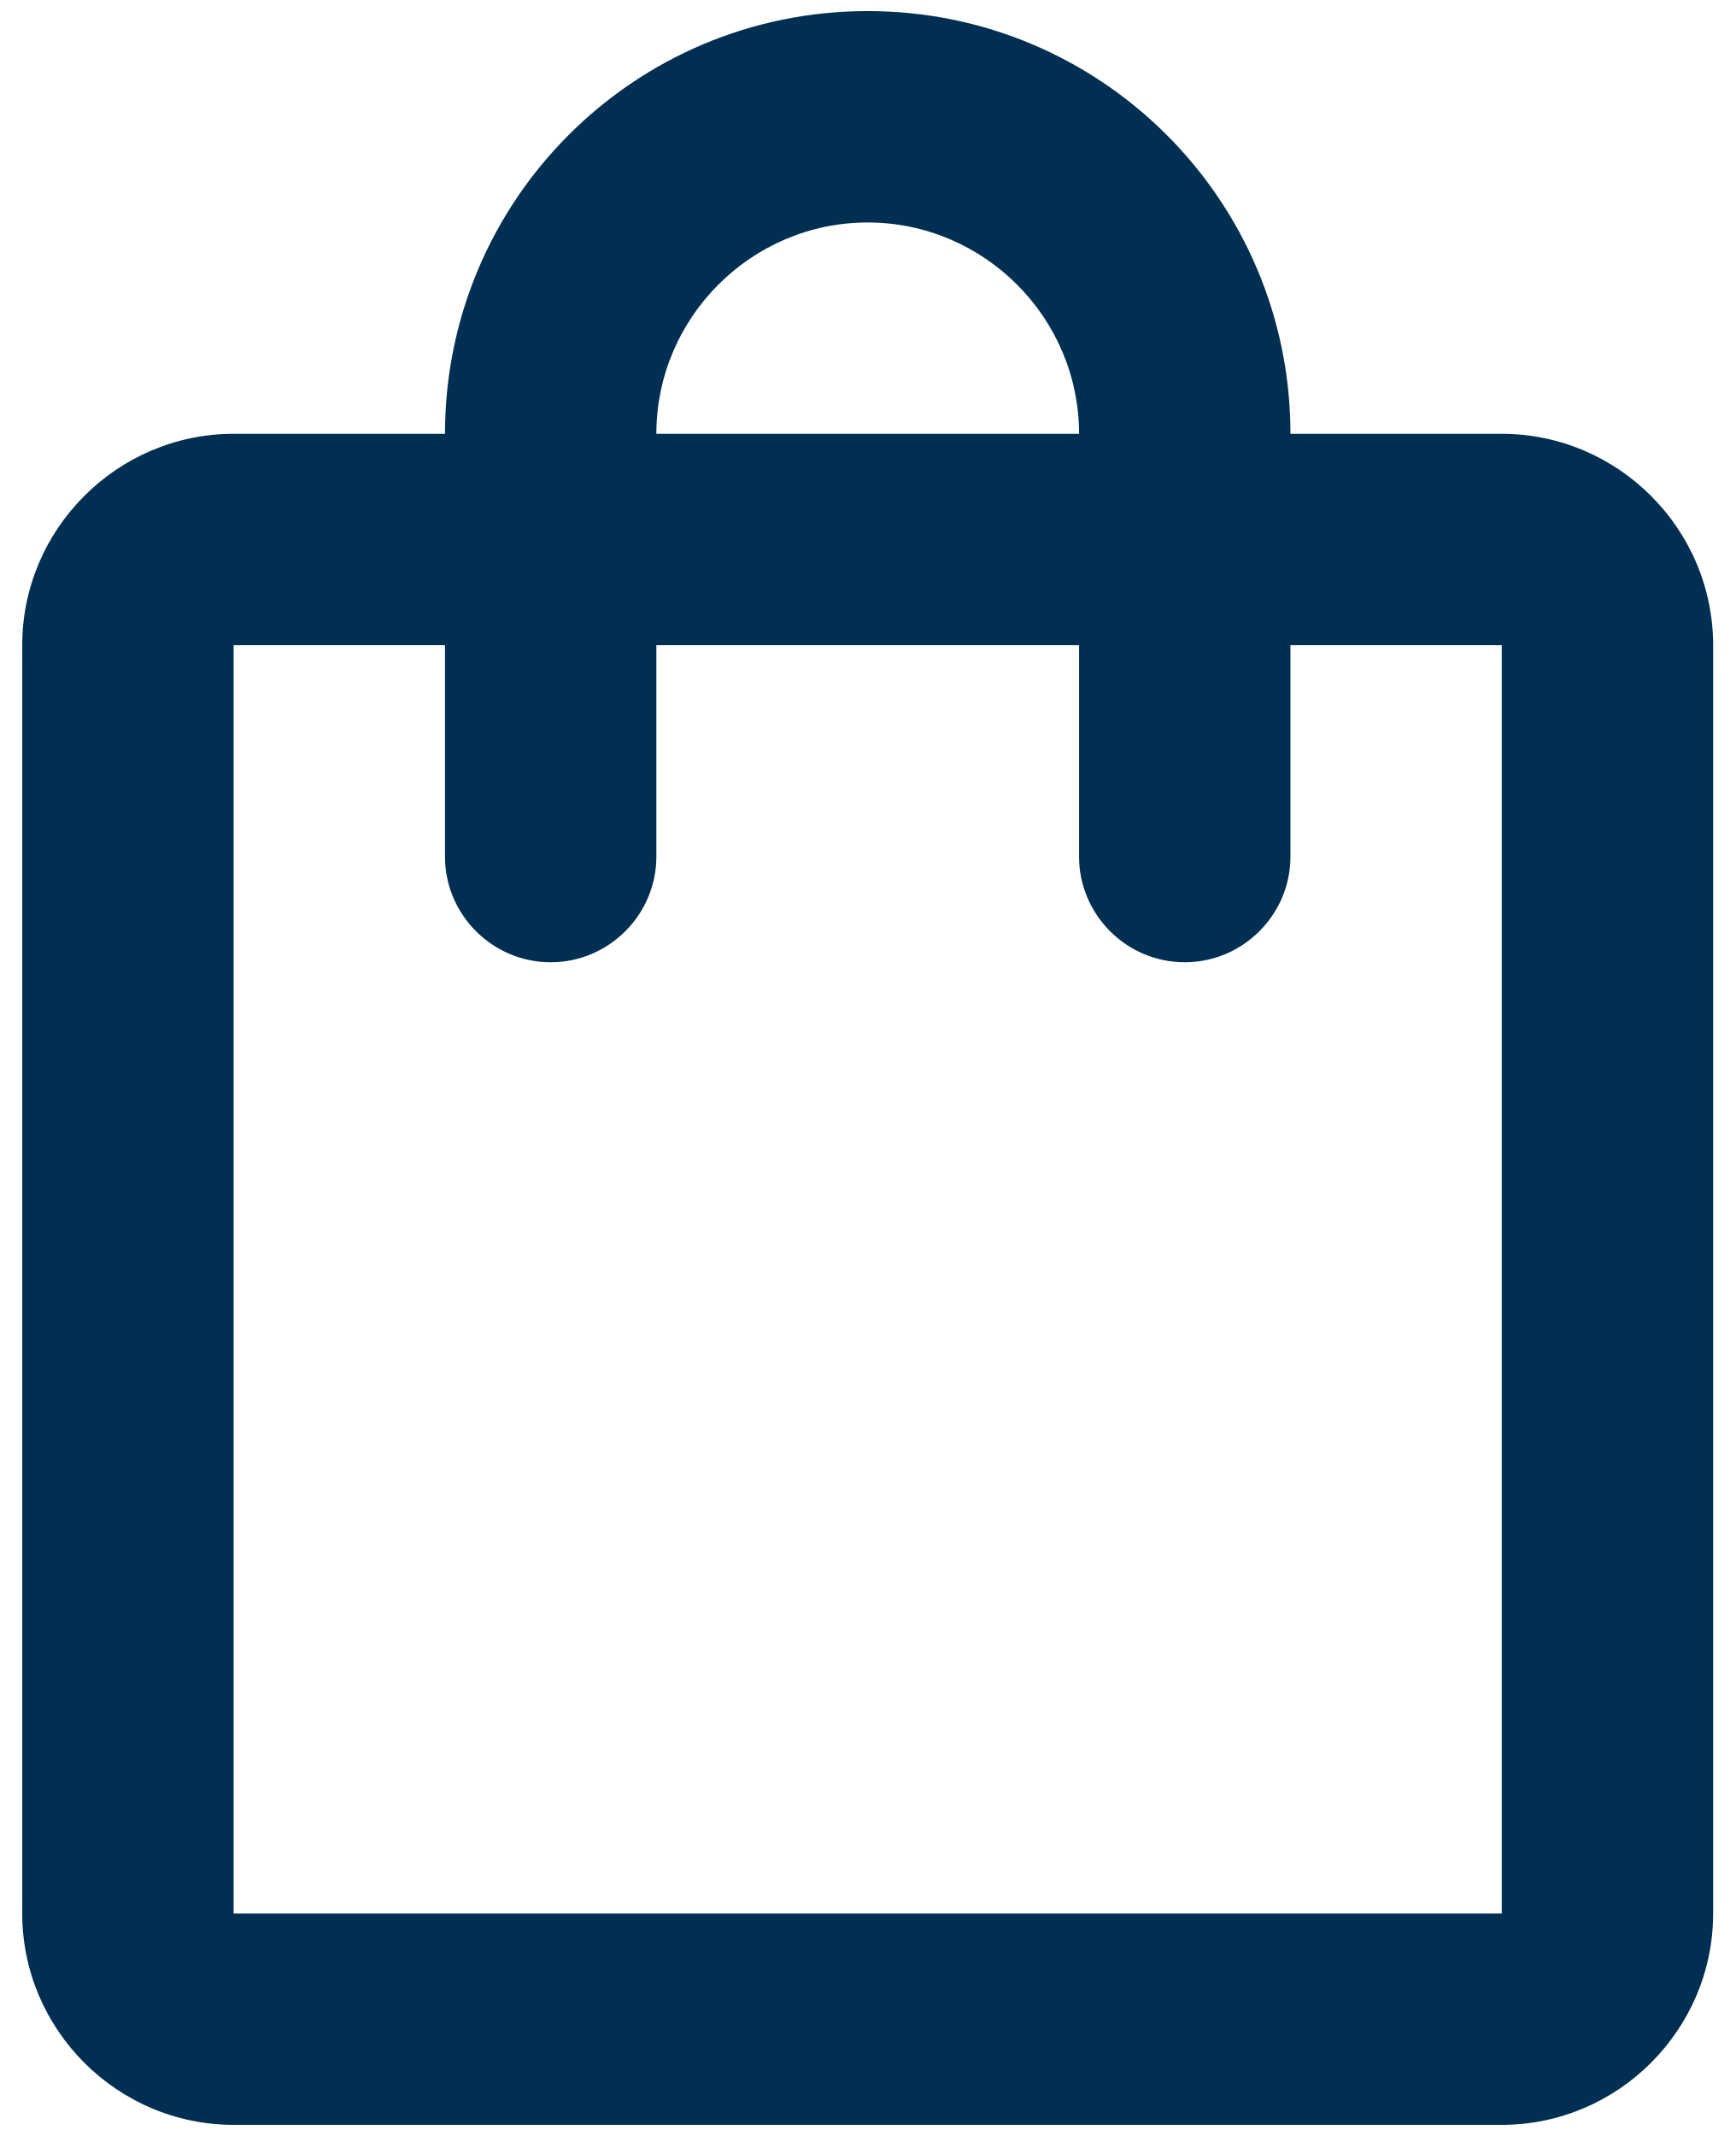
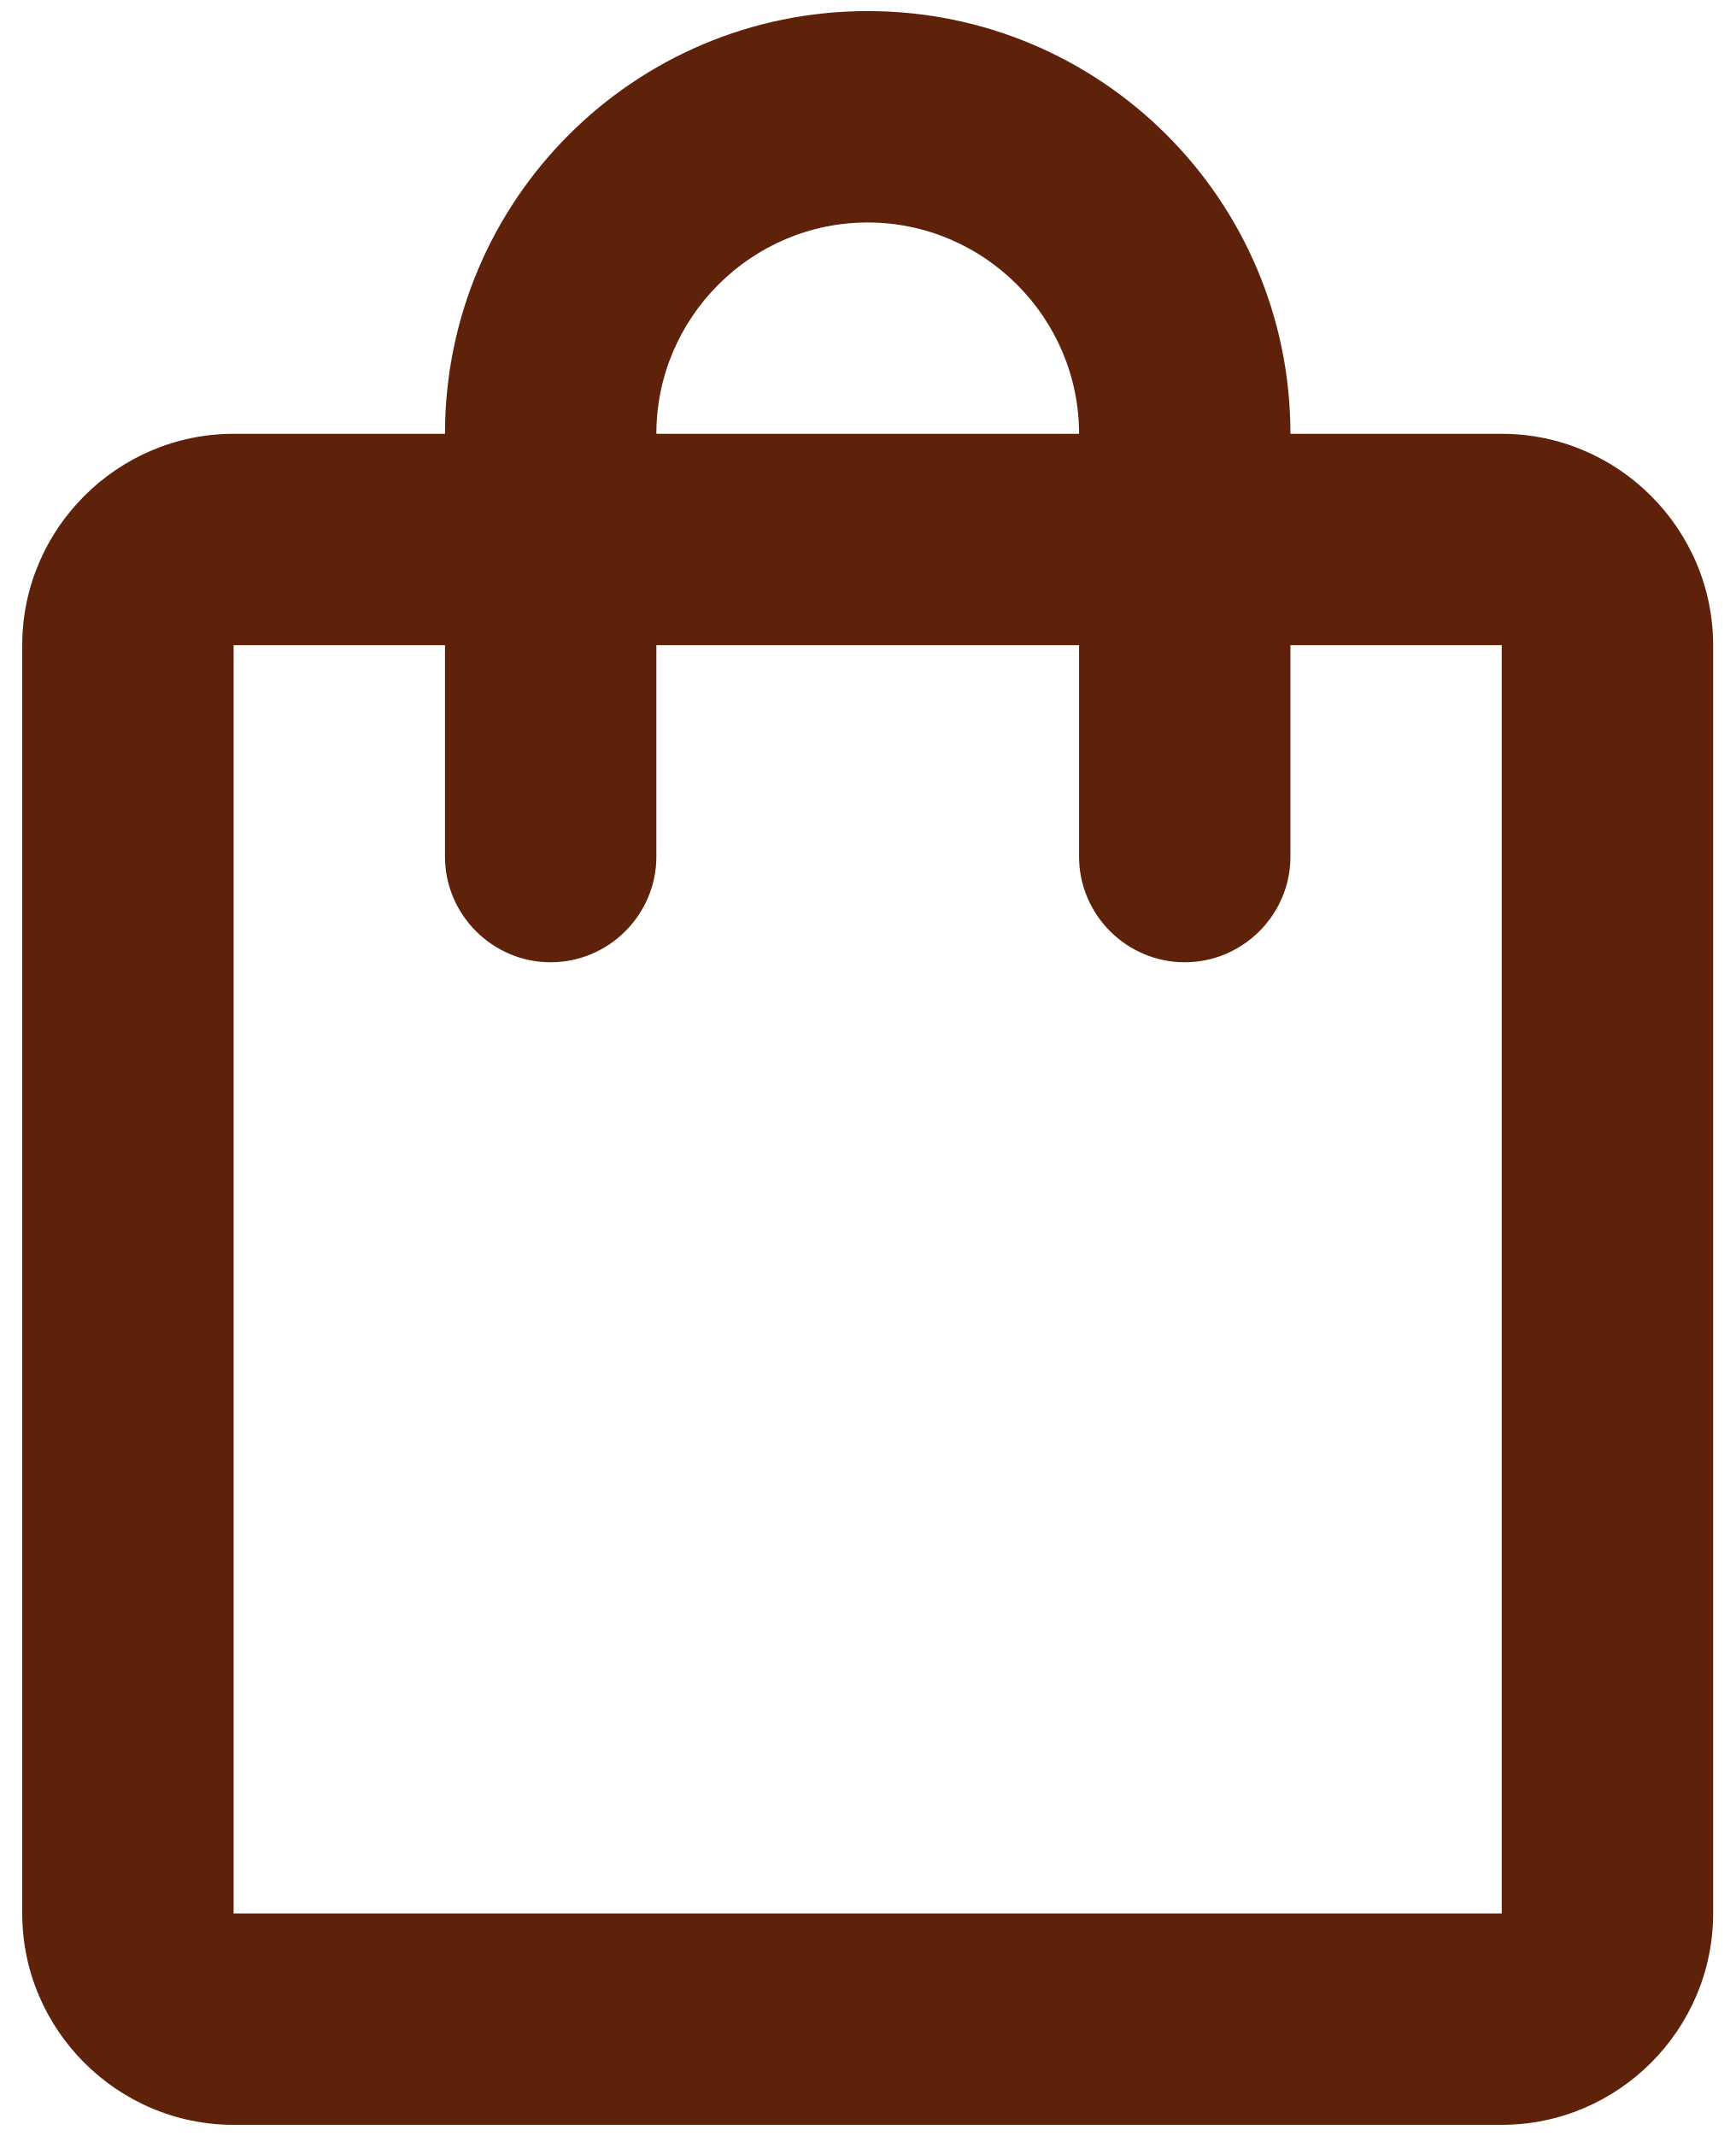
<svg xmlns="http://www.w3.org/2000/svg" width="26" height="32" viewBox="0 0 26 32" fill="none">
-   <path d="M22.5 6.499H19.334C19.334 3 16.499 0.166 13 0.166C9.501 0.166 6.667 3 6.667 6.499H3.5C1.758 6.499 0.333 7.924 0.333 9.666V28.666C0.333 30.408 1.758 31.833 3.5 31.833H22.5C24.242 31.833 25.667 30.408 25.667 28.666V9.666C25.667 7.924 24.242 6.499 22.5 6.499ZM13 3.333C14.742 3.333 16.167 4.758 16.167 6.499H9.834C9.834 4.758 11.258 3.333 13 3.333ZM22.5 28.666H3.5V9.666H6.667V12.833C6.667 13.704 7.379 14.416 8.25 14.416C9.121 14.416 9.834 13.704 9.834 12.833V9.666H16.167V12.833C16.167 13.704 16.879 14.416 17.75 14.416C18.621 14.416 19.334 13.704 19.334 12.833V9.666H22.5V28.666Z" fill="#002F52" />
+   <path d="M22.5 6.499H19.334C19.334 3 16.499 0.166 13 0.166C9.501 0.166 6.667 3 6.667 6.499H3.5C1.758 6.499 0.333 7.924 0.333 9.666V28.666C0.333 30.408 1.758 31.833 3.5 31.833H22.5C24.242 31.833 25.667 30.408 25.667 28.666V9.666C25.667 7.924 24.242 6.499 22.5 6.499ZM13 3.333C14.742 3.333 16.167 4.758 16.167 6.499H9.834C9.834 4.758 11.258 3.333 13 3.333ZM22.5 28.666H3.5V9.666H6.667V12.833C6.667 13.704 7.379 14.416 8.25 14.416C9.121 14.416 9.834 13.704 9.834 12.833V9.666H16.167V12.833C16.167 13.704 16.879 14.416 17.75 14.416C18.621 14.416 19.334 13.704 19.334 12.833V9.666H22.5V28.666Z" fill="#5e220a" />
</svg>
